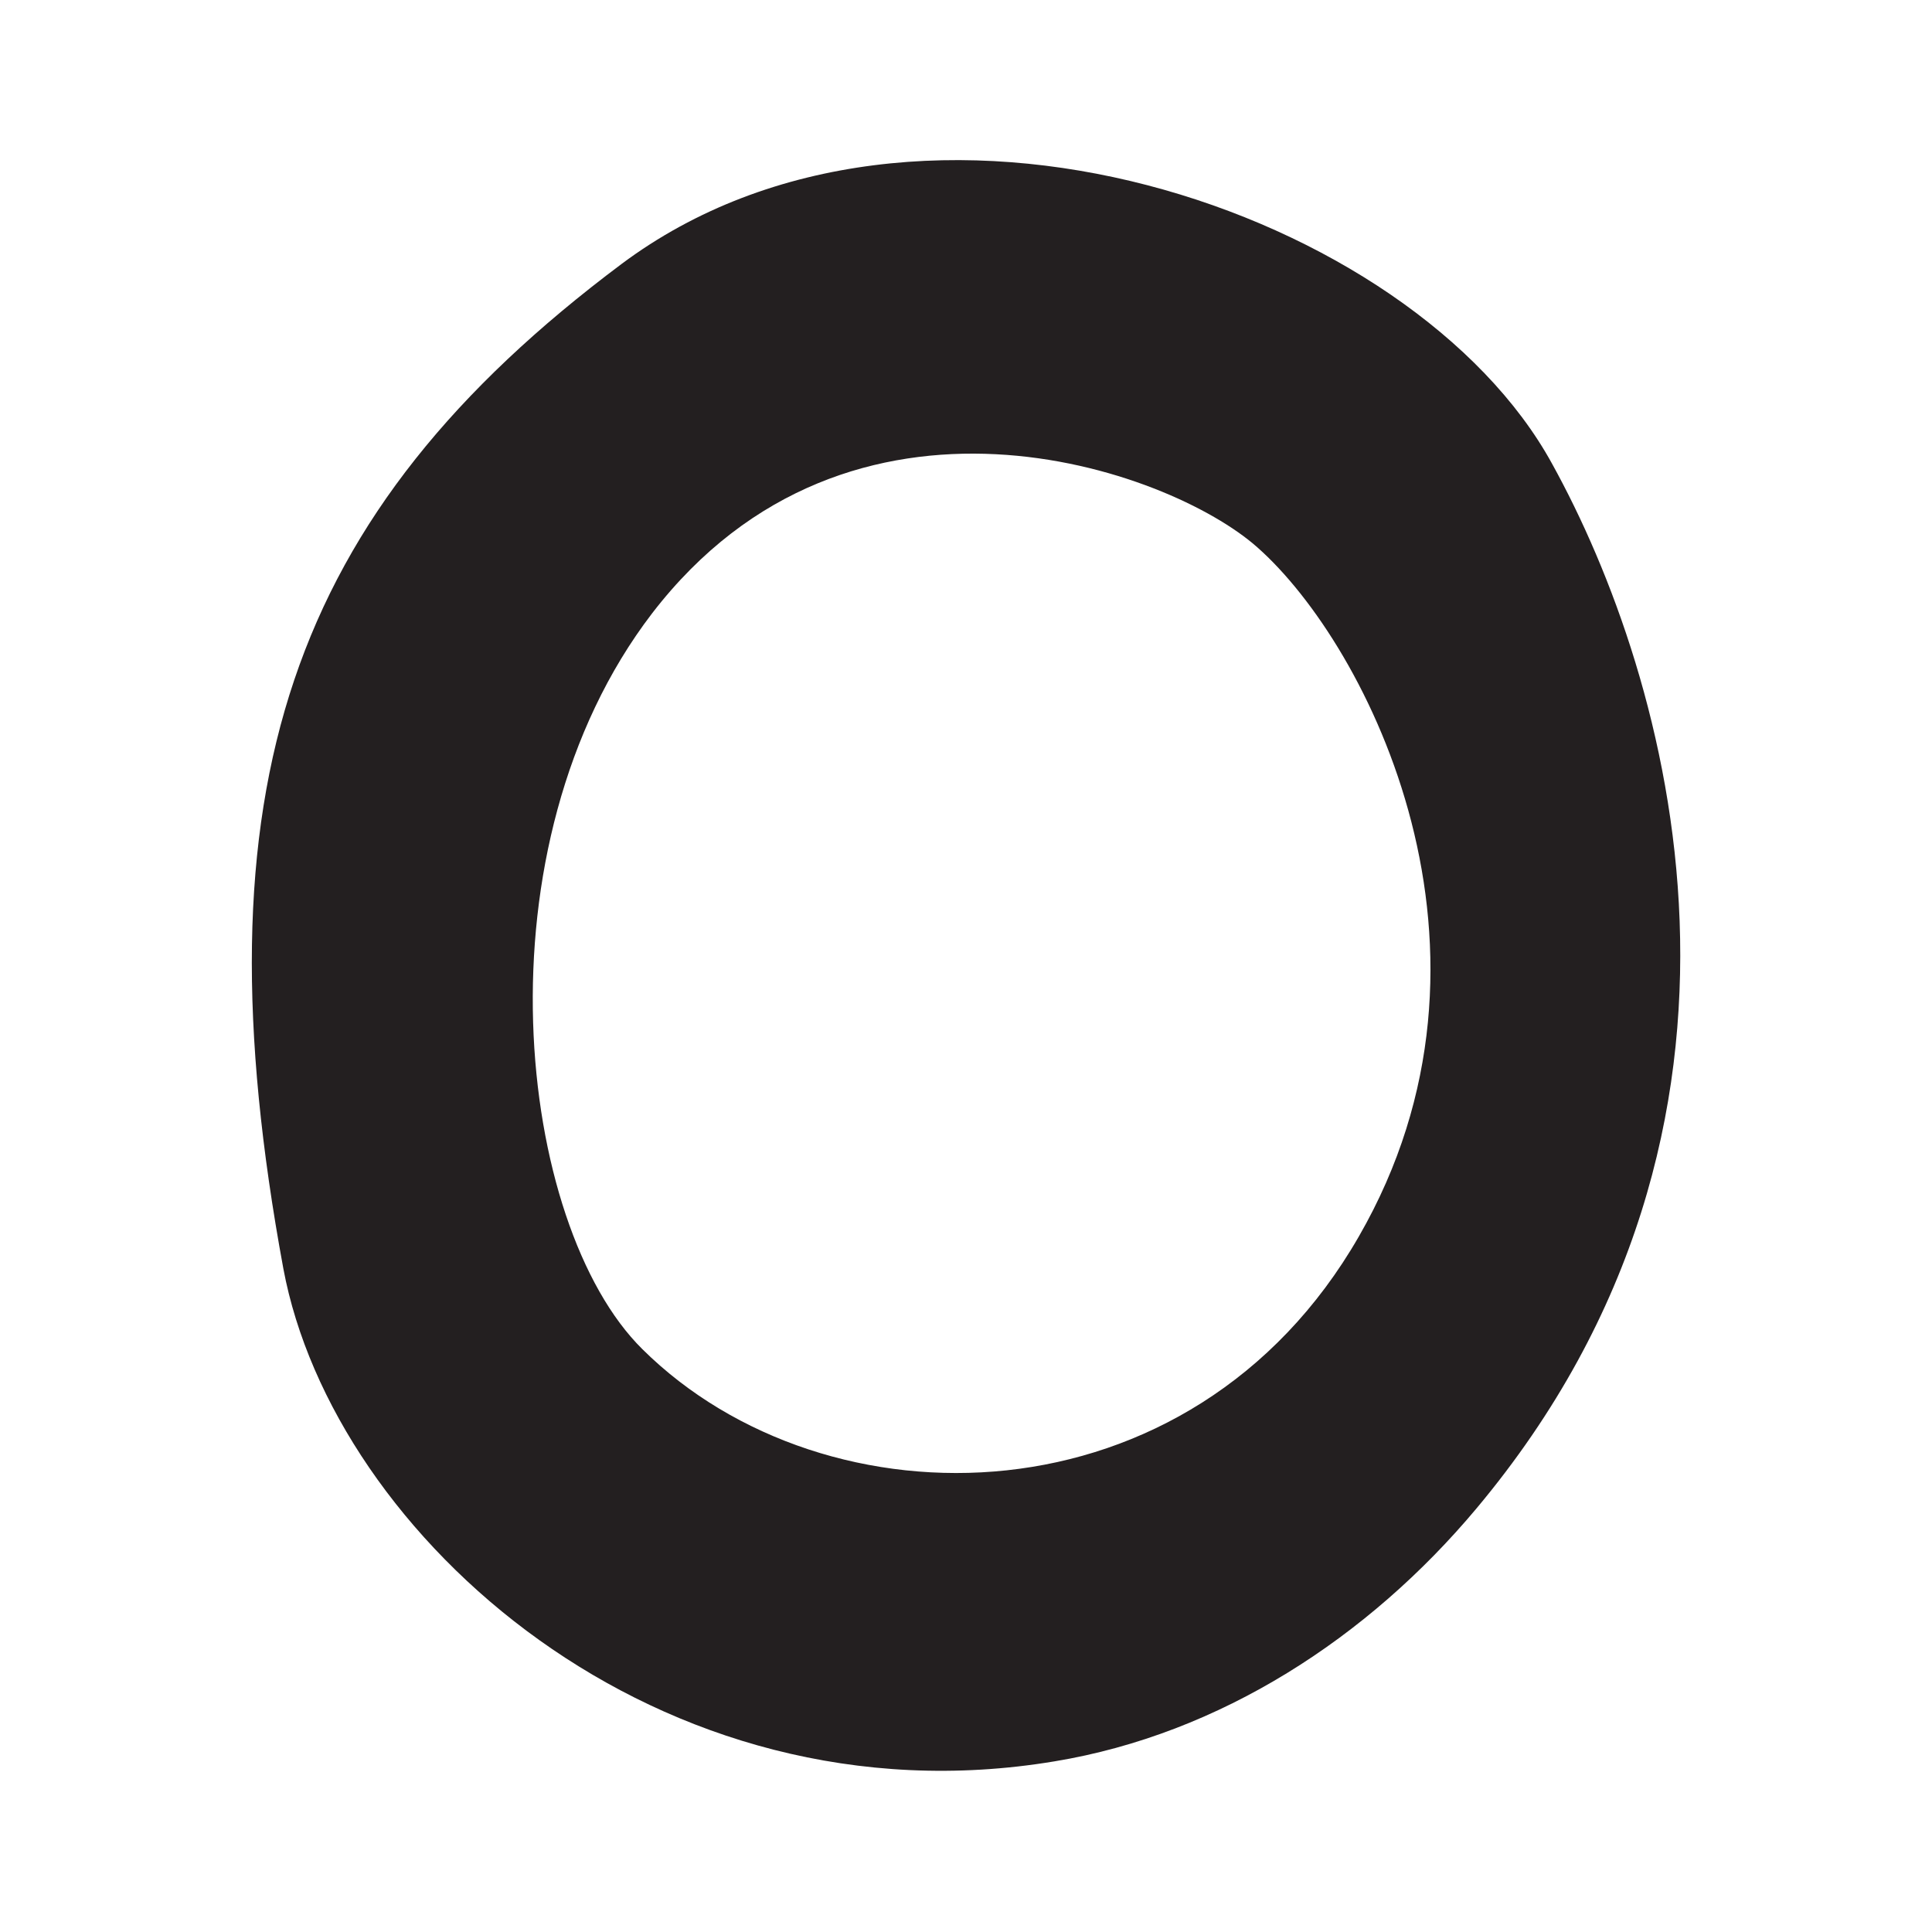
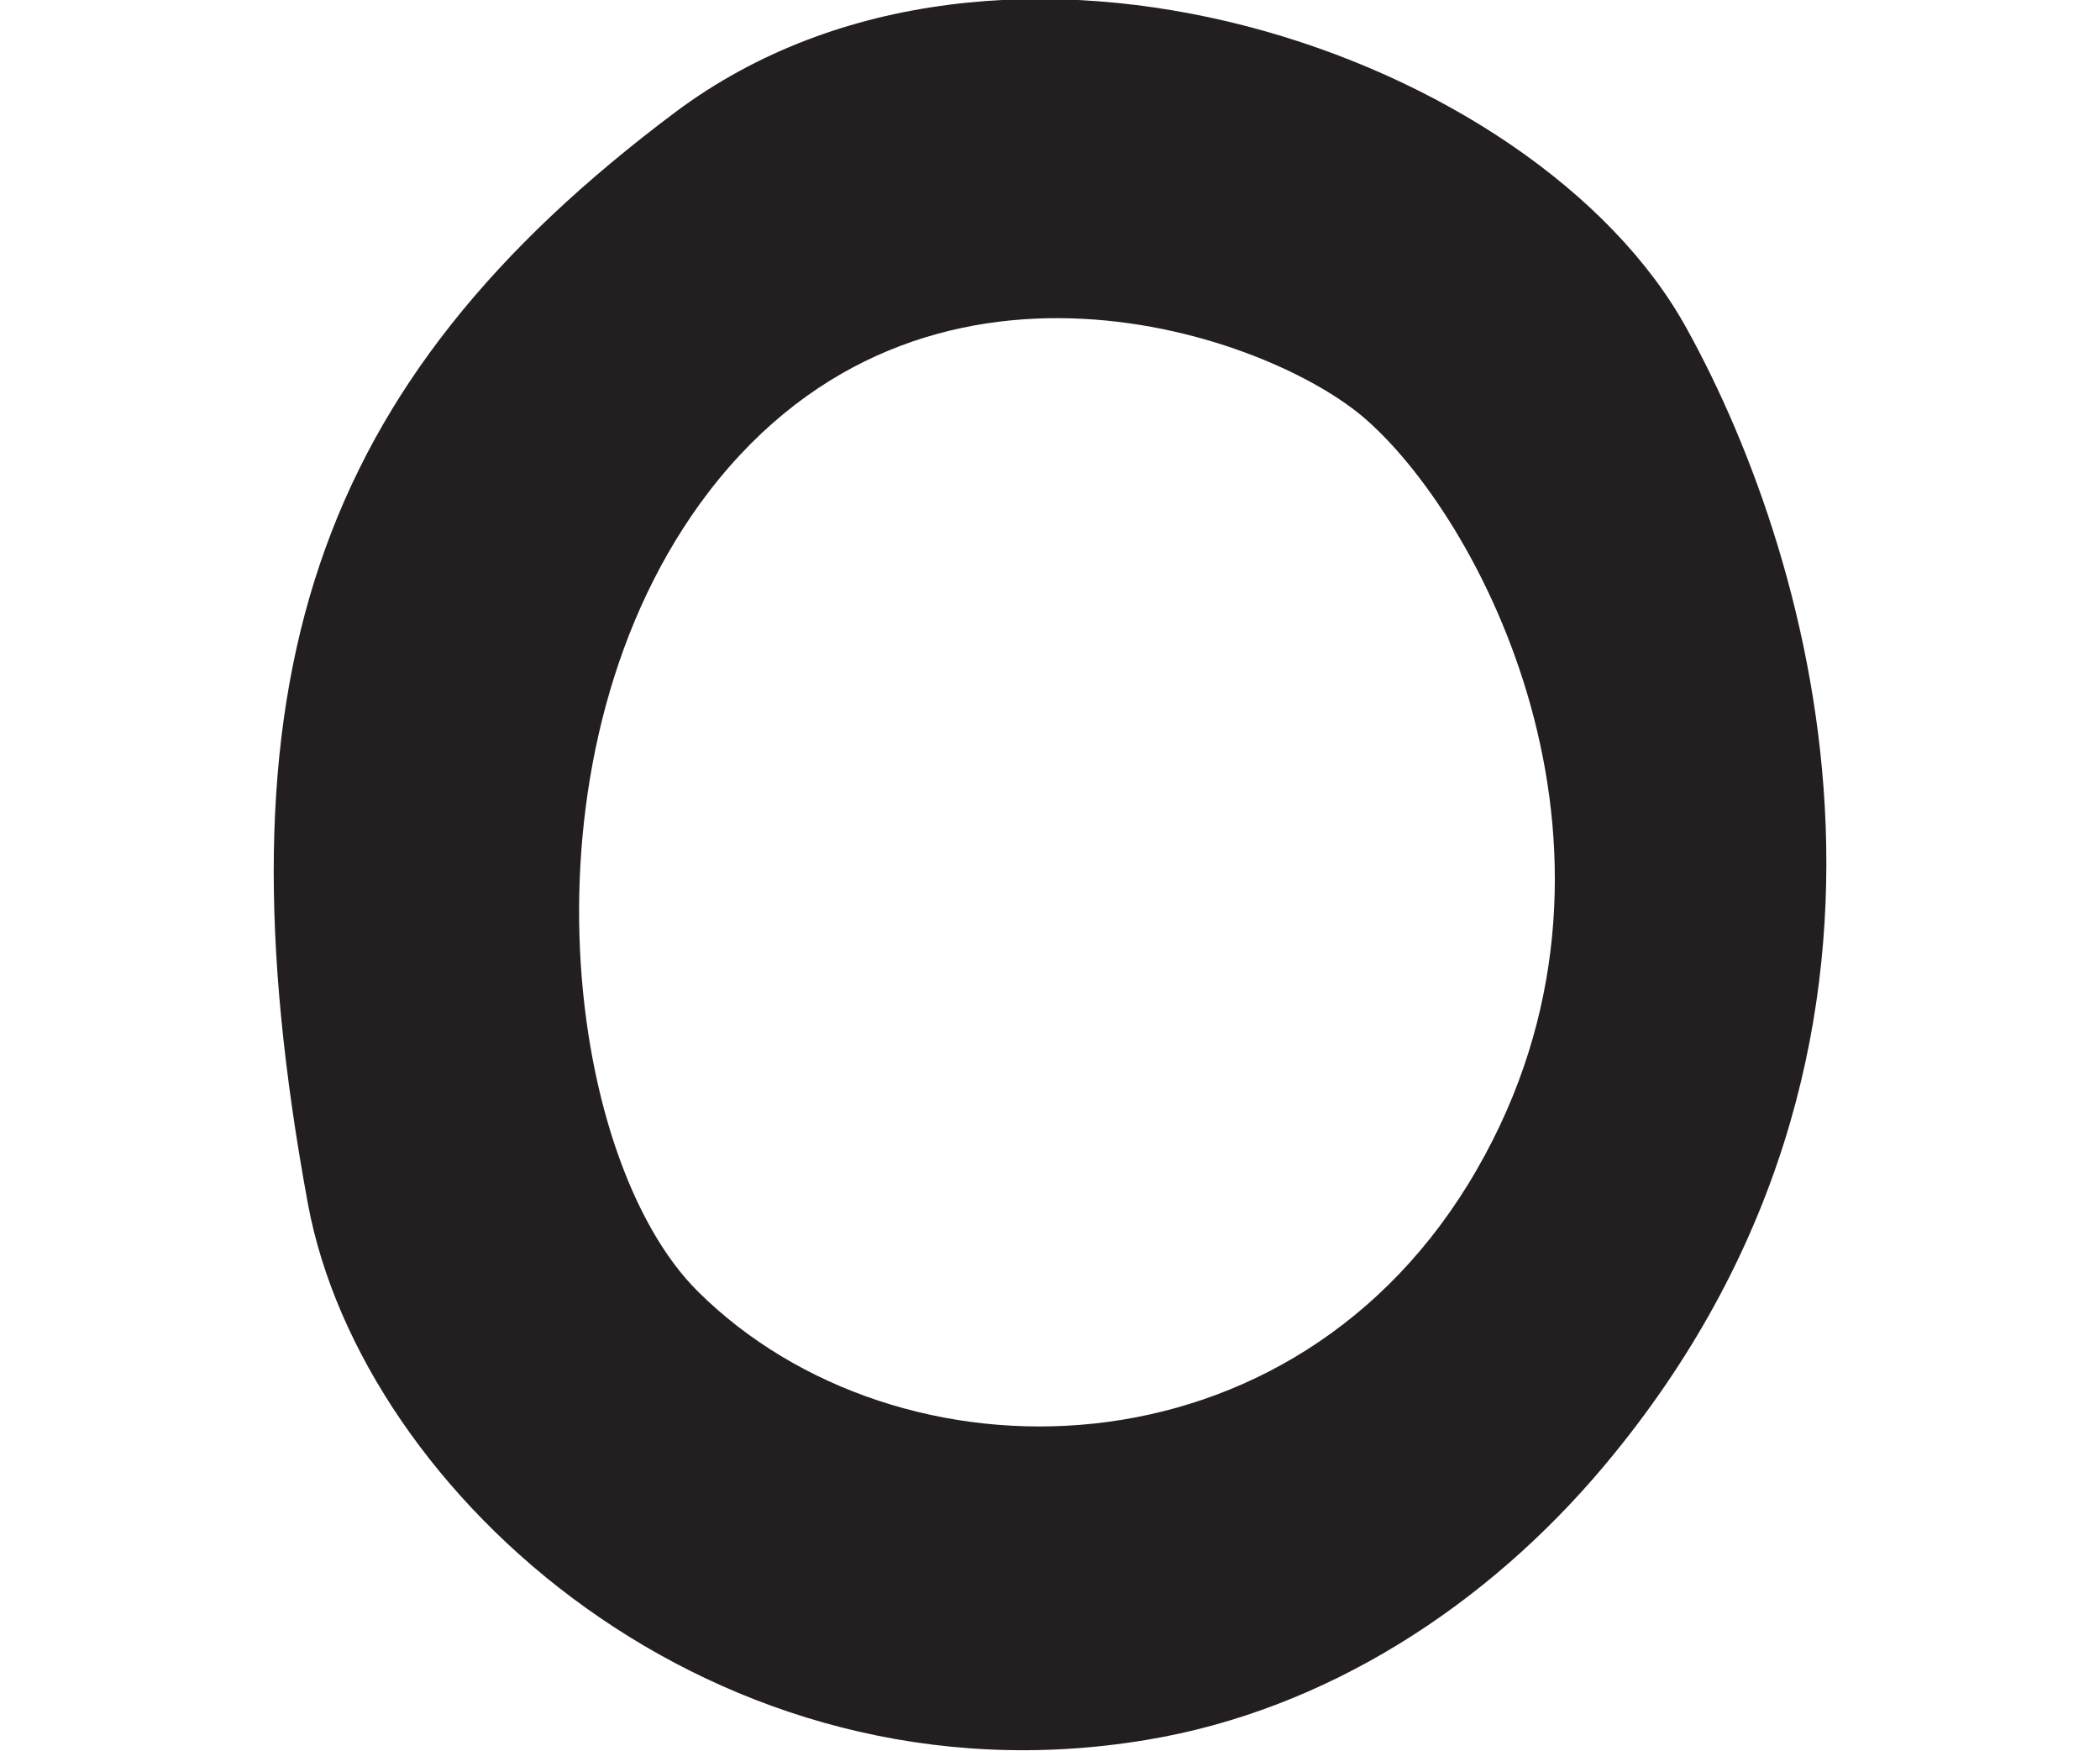
- <svg xmlns="http://www.w3.org/2000/svg" version="1.1" id="Layer_2_00000081640049398363003310000011625420178690402190_" x="0px" y="0px" viewBox="0 0 120 120" style="enable-background:new 0 0 120 120;" xml:space="preserve">
+ <svg xmlns="http://www.w3.org/2000/svg" version="1.1" id="Layer_2_00000081640049398363003310000011625420178690402190_" x="0px" y="0px" viewBox="0 0 120 100" style="enable-background:new 0 0 120 100;" xml:space="preserve">
  <style type="text/css">
	.st0{fill:#231F20;}
</style>
  <g id="Layer_1-2">
-     <path class="st0" d="M17.6,78.8C12.1,49,17.9,31.9,38.6,16.4c18.6-13.9,49.2-3.3,57.8,12.4c7.3,13.2,15.4,40.9-4.7,64.9   c-6.7,8-15.9,14-26.2,15.7C40.9,113.5,20.7,95.4,17.6,78.8L17.6,78.8z M39.9,83.8c11.4,11.3,34.1,11.1,44.5-7   C94.6,59.1,85,40.1,78.1,34c-5.5-4.9-25.3-11.9-37.6,4.1C29.4,52.6,32.1,76.1,39.9,83.8z" />
+     <path class="st0" d="M17.6,68.8c-5.5-29.8,0.3-46.9,21-62.4C57.2-7.5,87.8,3.1,96.4,18.8c7.3,13.2,15.4,40.9-4.7,64.9   c-6.7,8-15.9,14-26.2,15.7C40.9,103.5,20.7,85.4,17.6,68.8L17.6,68.8z M39.9,73.8c11.4,11.3,34.1,11.1,44.5-7   C94.6,49.1,85,30.1,78.1,24c-5.5-4.9-25.3-11.9-37.6,4.1C29.4,42.6,32.1,66.1,39.9,73.8z" />
  </g>
</svg>
